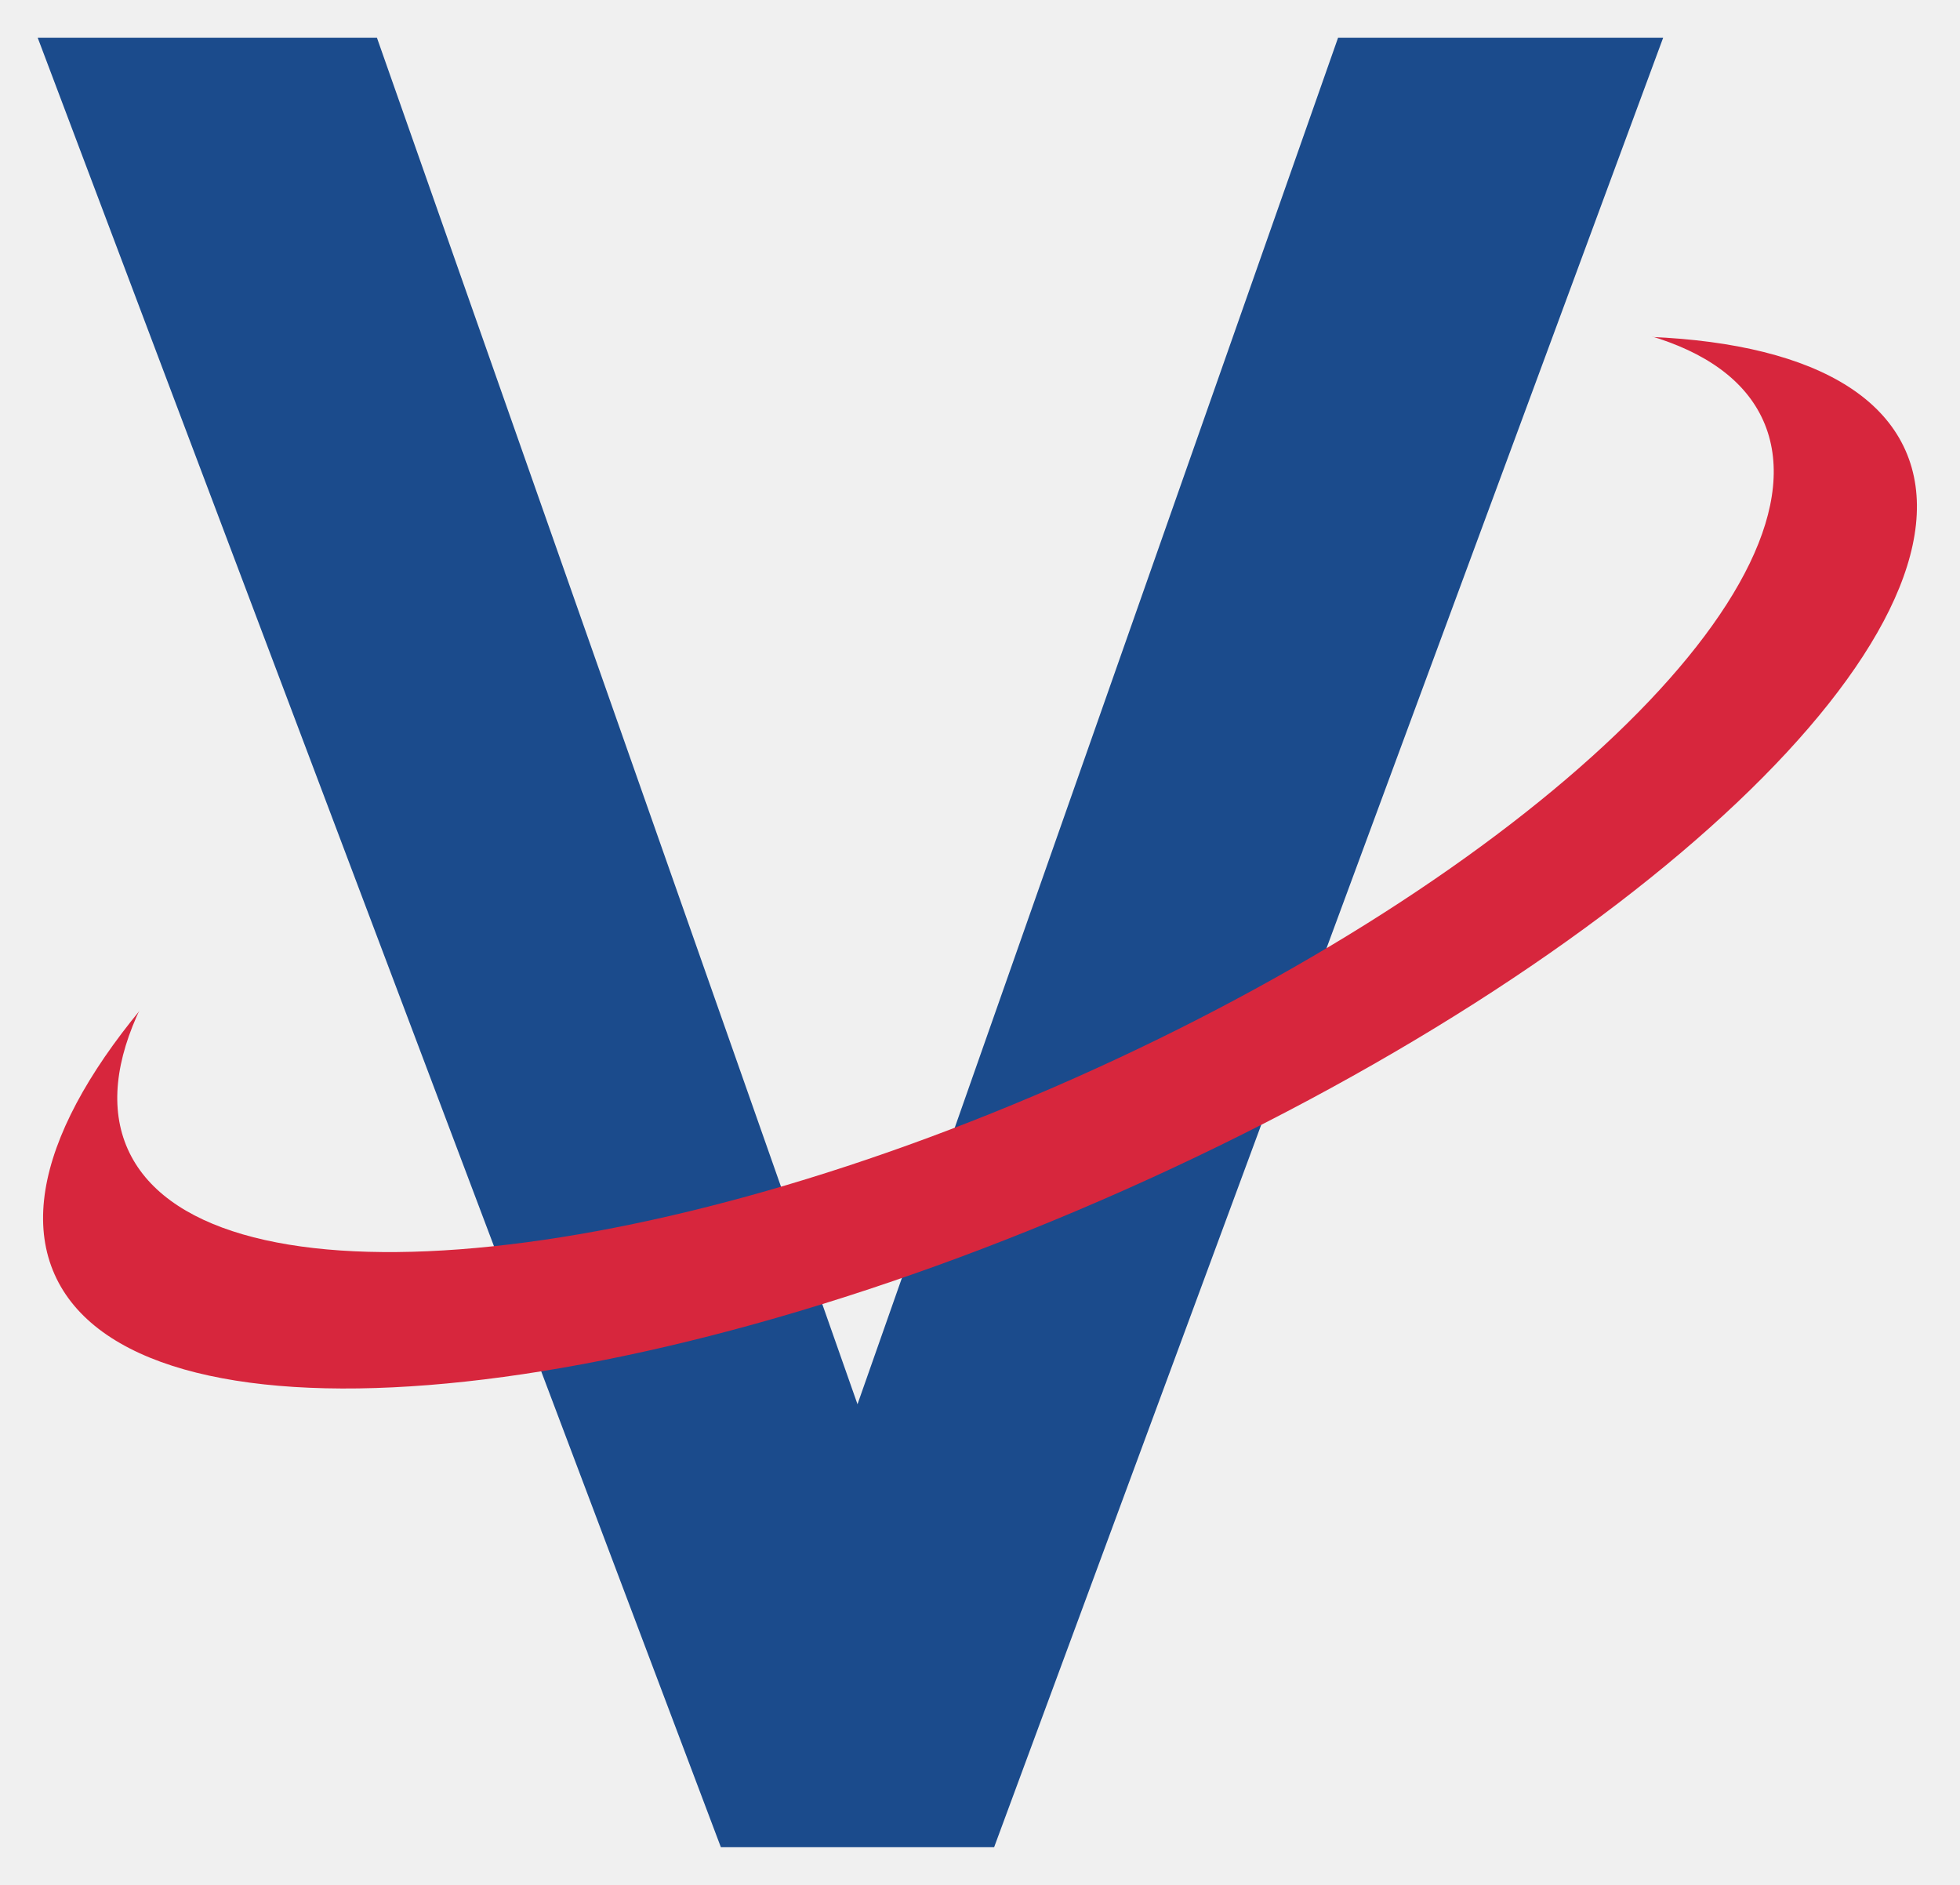
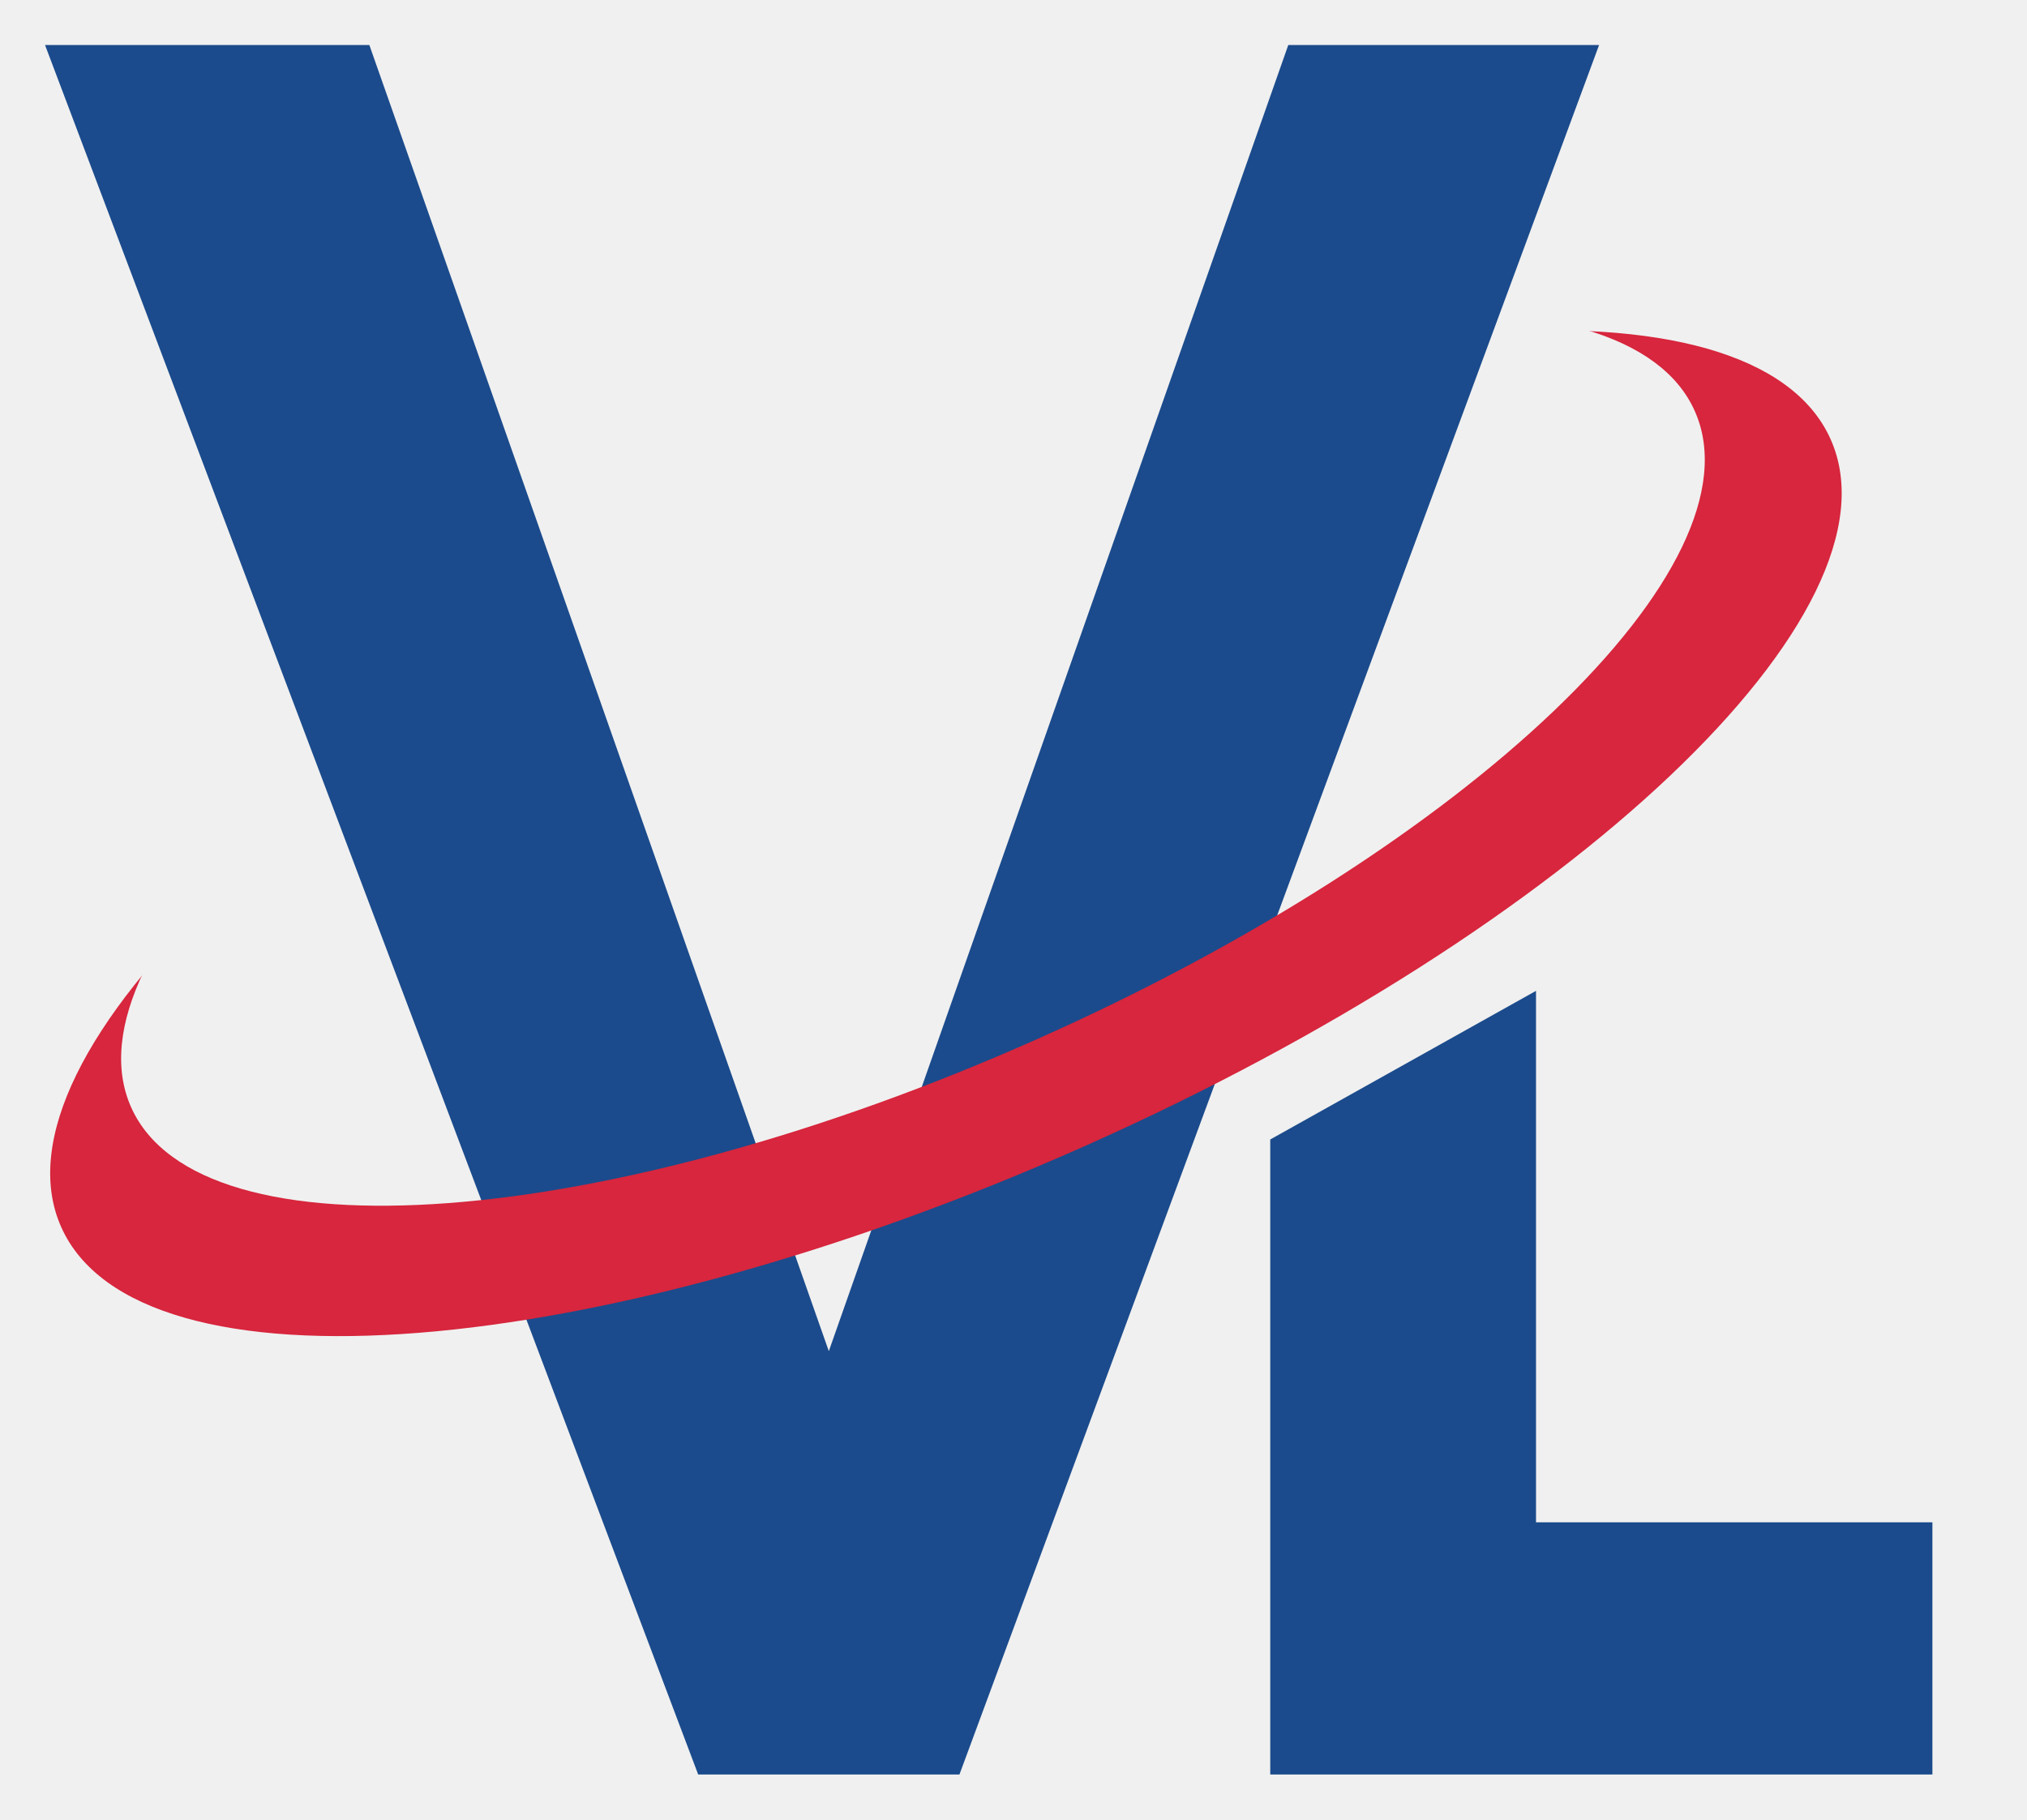
- <svg xmlns="http://www.w3.org/2000/svg" viewBox="-8 -8 416 400">
+ <svg xmlns="http://www.w3.org/2000/svg" viewBox="-10 -10 450 404">
  <defs>
-     <mask id="m" maskUnits="userSpaceOnUse" x="-50" y="-50" width="500" height="500">
+     <mask id="m" maskUnits="userSpaceOnUse" x="-50" y="-50" width="550" height="500">
      <ellipse cx="200" cy="175" rx="215" ry="76" fill="#fff" />
      <ellipse cx="200" cy="157" rx="190" ry="68" fill="#000" />
    </mask>
  </defs>
  <path d="M0 0H72L174 290L276 0H345L203 384H145Z" fill="#1B4B8C" />
+   <path d="M272 243L331 210V328H419V384H272Z" fill="#1B4B8C" />
  <g transform="rotate(-24 200 175)">
    <rect x="-30" y="80" width="460" height="190" fill="#D7263D" mask="url(#m)" />
  </g>
</svg>
